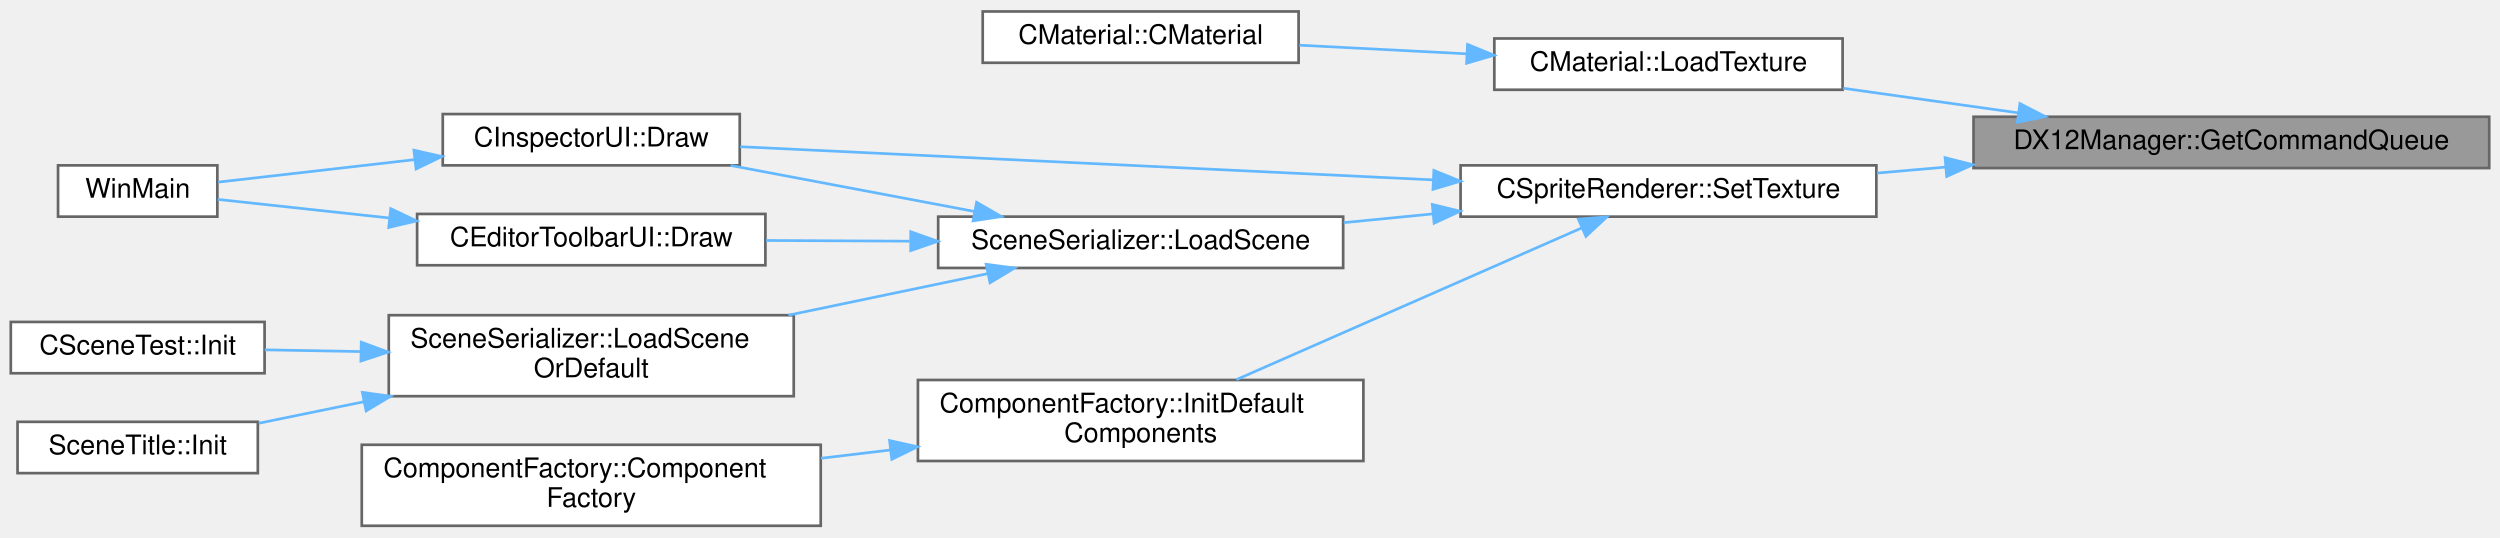
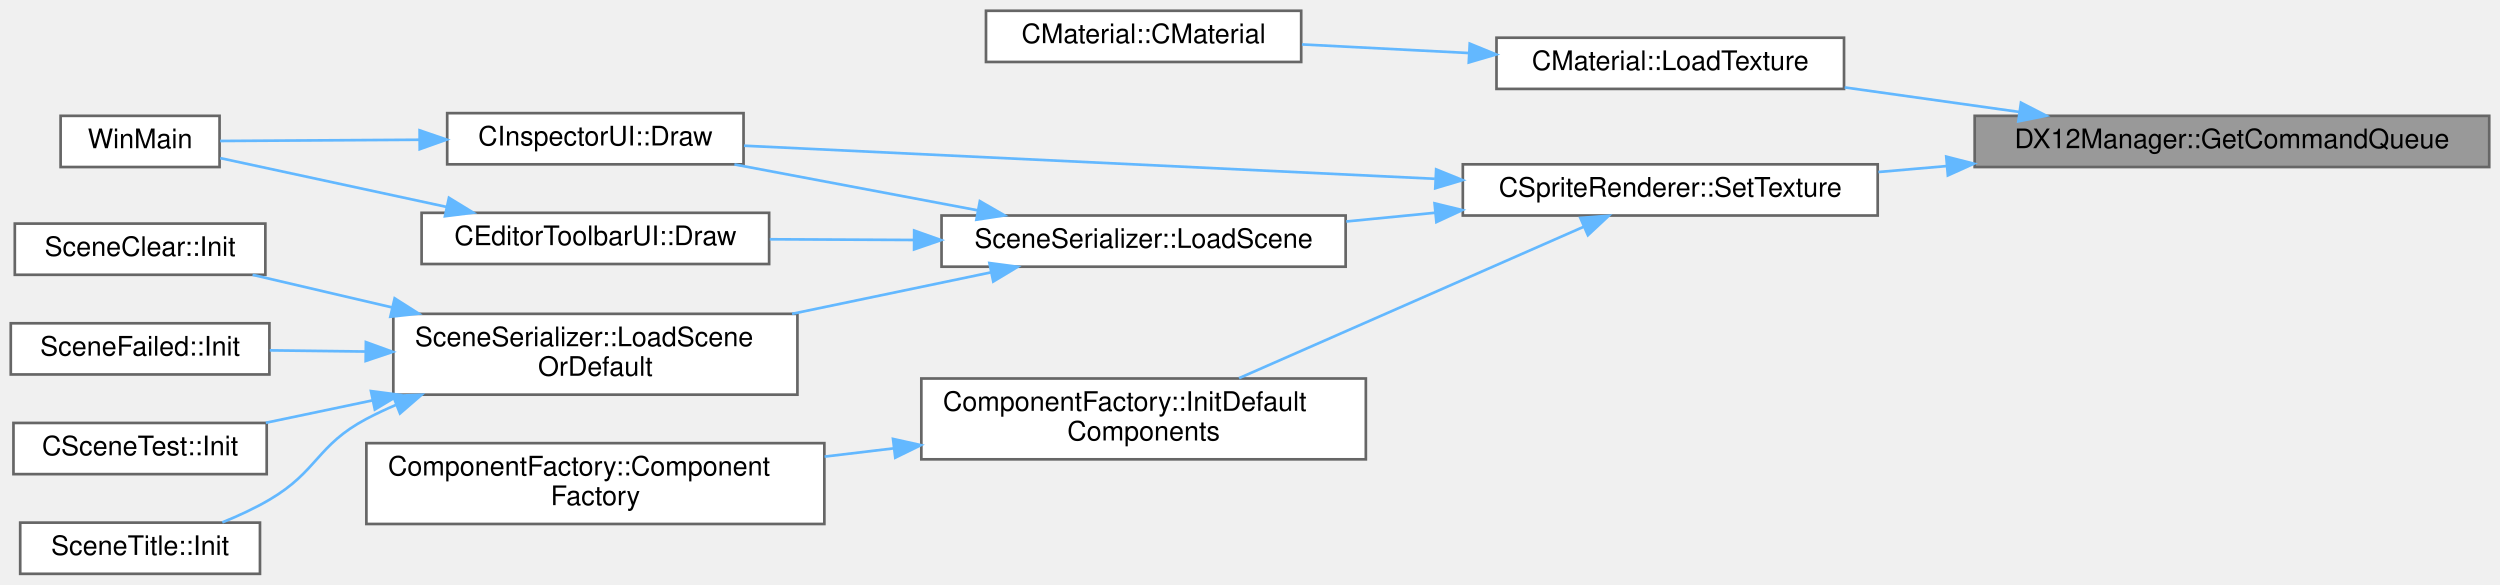
- <svg xmlns="http://www.w3.org/2000/svg" xmlns:xlink="http://www.w3.org/1999/xlink" width="926pt" height="199pt" viewBox="0.00 0.00 926.00 198.50">
-   <g id="graph0" class="graph" transform="scale(1 1) rotate(0) translate(4 194.5)">
+ <svg xmlns="http://www.w3.org/2000/svg" xmlns:xlink="http://www.w3.org/1999/xlink" width="928pt" height="217pt" viewBox="0.00 0.00 928.00 217.00">
+   <g id="graph0" class="graph" transform="scale(1 1) rotate(0) translate(4 213)">
    <g id="Node000001" class="node">
      <g id="a_Node000001">
        <a xlink:title=" ">
-           <polygon fill="#999999" stroke="#666666" points="918,-151.5 727,-151.5 727,-132.5 918,-132.5 918,-151.5" />
-           <text text-anchor="middle" x="822.5" y="-139.5" font-family="Helvetica,sans-Serif" font-size="10.00">DX12Manager::GetCommandQueue</text>
+           <polygon fill="#999999" stroke="#666666" points="920,-170 729,-170 729,-151 920,-151 920,-170" />
+           <text text-anchor="middle" x="824.5" y="-158" font-family="Helvetica,sans-Serif" font-size="10.00">DX12Manager::GetCommandQueue</text>
        </a>
      </g>
    </g>
    <g id="Node000002" class="node">
      <g id="a_Node000002">
        <a xlink:href="classCMaterial.html#af16b888b2da2a65e8dbe3d62cd008c54" target="_top" xlink:title=" ">
-           <polygon fill="white" stroke="#666666" points="678.5,-180.5 549.5,-180.5 549.5,-161.5 678.5,-161.5 678.5,-180.5" />
-           <text text-anchor="middle" x="614" y="-168.5" font-family="Helvetica,sans-Serif" font-size="10.00">CMaterial::LoadTexture</text>
+           <polygon fill="white" stroke="#666666" points="680.5,-199 551.5,-199 551.5,-180 680.5,-180 680.5,-199" />
+           <text text-anchor="middle" x="616" y="-187" font-family="Helvetica,sans-Serif" font-size="10.00">CMaterial::LoadTexture</text>
        </a>
      </g>
    </g>
    <g id="edge1_Node000001_Node000002" class="edge">
      <g id="a_edge1_Node000001_Node000002">
        <a xlink:title=" ">
-           <path fill="none" stroke="#63b8ff" d="M743.57,-152.94C722.17,-155.95 699.23,-159.17 678.74,-162.05" />
-           <polygon fill="#63b8ff" stroke="#63b8ff" points="744.18,-156.39 753.6,-151.54 743.21,-149.46 744.18,-156.39" />
+           <path fill="none" stroke="#63b8ff" d="M745.57,-171.44C724.17,-174.45 701.23,-177.67 680.74,-180.55" />
+           <polygon fill="#63b8ff" stroke="#63b8ff" points="746.18,-174.89 755.6,-170.04 745.21,-167.96 746.18,-174.89" />
        </a>
      </g>
    </g>
    <g id="Node000004" class="node">
      <g id="a_Node000004">
        <a xlink:href="classCSpriteRenderer.html#aad28ac66f5263004f5001cdbc5220fbb" target="_top" xlink:title=" ">
-           <polygon fill="white" stroke="#666666" points="691,-133.5 537,-133.5 537,-114.5 691,-114.5 691,-133.5" />
-           <text text-anchor="middle" x="614" y="-121.5" font-family="Helvetica,sans-Serif" font-size="10.00">CSpriteRenderer::SetTexture</text>
+           <polygon fill="white" stroke="#666666" points="693,-152 539,-152 539,-133 693,-133 693,-152" />
+           <text text-anchor="middle" x="616" y="-140" font-family="Helvetica,sans-Serif" font-size="10.00">CSpriteRenderer::SetTexture</text>
        </a>
      </g>
    </g>
    <g id="edge3_Node000001_Node000004" class="edge">
      <g id="a_edge3_Node000001_Node000004">
        <a xlink:title=" ">
-           <path fill="none" stroke="#63b8ff" d="M716.67,-132.86C708.11,-132.12 699.57,-131.37 691.27,-130.65" />
-           <polygon fill="#63b8ff" stroke="#63b8ff" points="716.45,-136.36 726.71,-133.74 717.05,-129.38 716.45,-136.36" />
+           <path fill="none" stroke="#63b8ff" d="M718.67,-151.36C710.11,-150.62 701.57,-149.87 693.27,-149.15" />
+           <polygon fill="#63b8ff" stroke="#63b8ff" points="718.45,-154.86 728.71,-152.24 719.05,-147.88 718.45,-154.86" />
        </a>
      </g>
    </g>
    <g id="Node000003" class="node">
      <g id="a_Node000003">
        <a xlink:href="classCMaterial.html#ab63eb3abe9435904350cc8bd013a89eb" target="_top" xlink:title=" ">
-           <polygon fill="white" stroke="#666666" points="477,-190.5 360,-190.5 360,-171.5 477,-171.5 477,-190.5" />
-           <text text-anchor="middle" x="418.5" y="-178.5" font-family="Helvetica,sans-Serif" font-size="10.00">CMaterial::CMaterial</text>
+           <polygon fill="white" stroke="#666666" points="479,-209 362,-209 362,-190 479,-190 479,-209" />
+           <text text-anchor="middle" x="420.5" y="-197" font-family="Helvetica,sans-Serif" font-size="10.00">CMaterial::CMaterial</text>
        </a>
      </g>
    </g>
    <g id="edge2_Node000002_Node000003" class="edge">
      <g id="a_edge2_Node000002_Node000003">
        <a xlink:title=" ">
-           <path fill="none" stroke="#63b8ff" d="M539.13,-174.82C518.65,-175.88 496.71,-177.01 477.28,-178.01" />
-           <polygon fill="#63b8ff" stroke="#63b8ff" points="539.57,-178.3 549.37,-174.29 539.21,-171.31 539.57,-178.3" />
+           <path fill="none" stroke="#63b8ff" d="M541.13,-193.32C520.65,-194.38 498.71,-195.51 479.28,-196.51" />
+           <polygon fill="#63b8ff" stroke="#63b8ff" points="541.57,-196.8 551.37,-192.79 541.21,-189.81 541.57,-196.8" />
        </a>
      </g>
    </g>
    <g id="Node000005" class="node">
      <g id="a_Node000005">
        <a xlink:href="classCInspectorUI.html#af7b8c5d7cc17a5cd5fc261b151a1da07" target="_top" xlink:title=" ">
-           <polygon fill="white" stroke="#666666" points="270,-152.5 160,-152.5 160,-133.5 270,-133.5 270,-152.5" />
-           <text text-anchor="middle" x="215" y="-140.5" font-family="Helvetica,sans-Serif" font-size="10.00">CInspectorUI::Draw</text>
+           <polygon fill="white" stroke="#666666" points="272,-171 162,-171 162,-152 272,-152 272,-171" />
+           <text text-anchor="middle" x="217" y="-159" font-family="Helvetica,sans-Serif" font-size="10.00">CInspectorUI::Draw</text>
        </a>
      </g>
    </g>
    <g id="edge4_Node000004_Node000005" class="edge">
      <g id="a_edge4_Node000004_Node000005">
        <a xlink:title=" ">
-           <path fill="none" stroke="#63b8ff" d="M526.63,-128.13C448.61,-131.87 336.2,-137.25 270.17,-140.41" />
-           <polygon fill="#63b8ff" stroke="#63b8ff" points="527.1,-131.62 536.92,-127.64 526.77,-124.62 527.1,-131.62" />
+           <path fill="none" stroke="#63b8ff" d="M528.63,-146.63C450.61,-150.37 338.2,-155.75 272.17,-158.91" />
+           <polygon fill="#63b8ff" stroke="#63b8ff" points="529.1,-150.12 538.92,-146.14 528.77,-143.12 529.1,-150.12" />
        </a>
      </g>
    </g>
    <g id="Node000007" class="node">
      <g id="a_Node000007">
        <a xlink:href="classComponentFactory.html#a70b555bf5ad7d0ed93f26dd63c0f4292" target="_top" xlink:title=" ">
-           <polygon fill="white" stroke="#666666" points="501,-54 336,-54 336,-24 501,-24 501,-54" />
-           <text text-anchor="start" x="344" y="-42" font-family="Helvetica,sans-Serif" font-size="10.00">ComponentFactory::InitDefault</text>
-           <text text-anchor="middle" x="418.5" y="-31" font-family="Helvetica,sans-Serif" font-size="10.00">Components</text>
+           <polygon fill="white" stroke="#666666" points="503,-72.5 338,-72.5 338,-42.5 503,-42.5 503,-72.5" />
+           <text text-anchor="start" x="346" y="-60.5" font-family="Helvetica,sans-Serif" font-size="10.00">ComponentFactory::InitDefault</text>
+           <text text-anchor="middle" x="420.5" y="-49.5" font-family="Helvetica,sans-Serif" font-size="10.00">Components</text>
        </a>
      </g>
    </g>
    <g id="edge6_Node000004_Node000007" class="edge">
      <g id="a_edge6_Node000004_Node000007">
        <a xlink:title=" ">
-           <path fill="none" stroke="#63b8ff" d="M581.92,-110.35C546.93,-94.98 490.24,-70.07 453.93,-54.13" />
-           <polygon fill="#63b8ff" stroke="#63b8ff" points="580.62,-113.6 591.18,-114.41 583.43,-107.19 580.62,-113.6" />
+           <path fill="none" stroke="#63b8ff" d="M583.92,-128.85C548.93,-113.48 492.24,-88.57 455.93,-72.63" />
+           <polygon fill="#63b8ff" stroke="#63b8ff" points="582.62,-132.1 593.18,-132.91 585.43,-125.69 582.62,-132.1" />
        </a>
      </g>
    </g>
    <g id="Node000009" class="node">
      <g id="a_Node000009">
        <a xlink:href="classSceneSerializer.html#abf0134833dc24356708fc5a8c03b9ca3" target="_top" xlink:title=" ">
-           <polygon fill="white" stroke="#666666" points="493.5,-114.5 343.5,-114.5 343.5,-95.5 493.5,-95.5 493.5,-114.5" />
-           <text text-anchor="middle" x="418.5" y="-102.5" font-family="Helvetica,sans-Serif" font-size="10.00">SceneSerializer::LoadScene</text>
+           <polygon fill="white" stroke="#666666" points="495.5,-133 345.5,-133 345.5,-114 495.5,-114 495.5,-133" />
+           <text text-anchor="middle" x="420.5" y="-121" font-family="Helvetica,sans-Serif" font-size="10.00">SceneSerializer::LoadScene</text>
        </a>
      </g>
    </g>
    <g id="edge8_Node000004_Node000009" class="edge">
      <g id="a_edge8_Node000004_Node000009">
        <a xlink:title=" ">
-           <path fill="none" stroke="#63b8ff" d="M526.75,-115.53C515.73,-114.45 504.53,-113.35 493.73,-112.29" />
-           <polygon fill="#63b8ff" stroke="#63b8ff" points="526.51,-119.02 536.8,-116.52 527.19,-112.06 526.51,-119.02" />
+           <path fill="none" stroke="#63b8ff" d="M528.75,-134.03C517.73,-132.95 506.53,-131.85 495.73,-130.79" />
+           <polygon fill="#63b8ff" stroke="#63b8ff" points="528.51,-137.52 538.8,-135.02 529.19,-130.56 528.51,-137.52" />
        </a>
      </g>
    </g>
    <g id="Node000006" class="node">
      <g id="a_Node000006">
        <a xlink:href="main_8cpp.html#af7c10ff064e89595606222f0641ffade" target="_top" xlink:title=" ">
-           <polygon fill="white" stroke="#666666" points="76.5,-133.5 17.5,-133.5 17.5,-114.5 76.5,-114.5 76.5,-133.5" />
-           <text text-anchor="middle" x="47" y="-121.5" font-family="Helvetica,sans-Serif" font-size="10.00">WinMain</text>
+           <polygon fill="white" stroke="#666666" points="77.5,-170 18.5,-170 18.5,-151 77.5,-151 77.5,-170" />
+           <text text-anchor="middle" x="48" y="-158" font-family="Helvetica,sans-Serif" font-size="10.00">WinMain</text>
        </a>
      </g>
    </g>
    <g id="edge5_Node000005_Node000006" class="edge">
      <g id="a_edge5_Node000005_Node000006">
        <a xlink:title=" ">
-           <path fill="none" stroke="#63b8ff" d="M149.43,-135.61C124.32,-132.74 96.85,-129.59 76.83,-127.3" />
-           <polygon fill="#63b8ff" stroke="#63b8ff" points="149.31,-139.12 159.65,-136.78 150.11,-132.16 149.31,-139.12" />
+           <path fill="none" stroke="#63b8ff" d="M151.75,-161.12C126.17,-160.96 98.05,-160.79 77.7,-160.67" />
+           <polygon fill="#63b8ff" stroke="#63b8ff" points="151.76,-164.62 161.78,-161.18 151.8,-157.62 151.76,-164.62" />
        </a>
      </g>
    </g>
    <g id="Node000008" class="node">
      <g id="a_Node000008">
        <a xlink:href="classComponentFactory.html#aaaaa1c4d580adeed012971d37b5494c5" target="_top" xlink:title=" ">
-           <polygon fill="white" stroke="#666666" points="300,-30 130,-30 130,0 300,0 300,-30" />
-           <text text-anchor="start" x="138" y="-18" font-family="Helvetica,sans-Serif" font-size="10.00">ComponentFactory::Component</text>
-           <text text-anchor="middle" x="215" y="-7" font-family="Helvetica,sans-Serif" font-size="10.00">Factory</text>
+           <polygon fill="white" stroke="#666666" points="302,-48.5 132,-48.5 132,-18.5 302,-18.5 302,-48.5" />
+           <text text-anchor="start" x="140" y="-36.5" font-family="Helvetica,sans-Serif" font-size="10.00">ComponentFactory::Component</text>
+           <text text-anchor="middle" x="217" y="-25.5" font-family="Helvetica,sans-Serif" font-size="10.00">Factory</text>
        </a>
      </g>
    </g>
    <g id="edge7_Node000007_Node000008" class="edge">
      <g id="a_edge7_Node000007_Node000008">
        <a xlink:title=" ">
-           <path fill="none" stroke="#63b8ff" d="M325.82,-28.08C317.25,-27.06 308.58,-26.03 300.08,-25.01" />
-           <polygon fill="#63b8ff" stroke="#63b8ff" points="325.49,-31.57 335.83,-29.27 326.32,-24.61 325.49,-31.57" />
+           <path fill="none" stroke="#63b8ff" d="M327.82,-46.58C319.25,-45.56 310.58,-44.53 302.08,-43.51" />
+           <polygon fill="#63b8ff" stroke="#63b8ff" points="327.49,-50.07 337.83,-47.77 328.32,-43.11 327.49,-50.07" />
        </a>
      </g>
    </g>
    <g id="edge11_Node000009_Node000005" class="edge">
      <g id="a_edge11_Node000009_Node000005">
        <a xlink:title=" ">
-           <path fill="none" stroke="#63b8ff" d="M356.95,-116.42C328.12,-121.86 294.04,-128.28 266.61,-133.46" />
-           <polygon fill="#63b8ff" stroke="#63b8ff" points="357.73,-119.83 366.91,-114.54 356.44,-112.95 357.73,-119.83" />
+           <path fill="none" stroke="#63b8ff" d="M358.95,-134.92C330.12,-140.36 296.04,-146.78 268.61,-151.96" />
+           <polygon fill="#63b8ff" stroke="#63b8ff" points="359.73,-138.33 368.91,-133.04 358.44,-131.45 359.73,-138.33" />
        </a>
      </g>
    </g>
    <g id="Node000010" class="node">
      <g id="a_Node000010">
        <a xlink:href="classCEditorToolbarUI.html#a1926db543a9becb976938345ac3e7ff8" target="_top" xlink:title=" ">
-           <polygon fill="white" stroke="#666666" points="279.5,-115.5 150.5,-115.5 150.5,-96.5 279.5,-96.5 279.5,-115.5" />
-           <text text-anchor="middle" x="215" y="-103.5" font-family="Helvetica,sans-Serif" font-size="10.00">CEditorToolbarUI::Draw</text>
+           <polygon fill="white" stroke="#666666" points="281.5,-134 152.5,-134 152.5,-115 281.5,-115 281.5,-134" />
+           <text text-anchor="middle" x="217" y="-122" font-family="Helvetica,sans-Serif" font-size="10.00">CEditorToolbarUI::Draw</text>
        </a>
      </g>
    </g>
    <g id="edge9_Node000009_Node000010" class="edge">
      <g id="a_edge9_Node000009_Node000010">
        <a xlink:title=" ">
-           <path fill="none" stroke="#63b8ff" d="M332.94,-105.42C315.13,-105.51 296.63,-105.6 279.74,-105.68" />
-           <polygon fill="#63b8ff" stroke="#63b8ff" points="333.34,-108.92 343.33,-105.37 333.31,-101.92 333.34,-108.92" />
+           <path fill="none" stroke="#63b8ff" d="M334.94,-123.92C317.13,-124.01 298.63,-124.1 281.74,-124.18" />
+           <polygon fill="#63b8ff" stroke="#63b8ff" points="335.34,-127.42 345.33,-123.87 335.31,-120.42 335.34,-127.42" />
        </a>
      </g>
    </g>
    <g id="Node000011" class="node">
      <g id="a_Node000011">
        <a xlink:href="classSceneSerializer.html#a9144b899b7f463e15e1ca284945ff76b" target="_top" xlink:title=" ">
-           <polygon fill="white" stroke="#666666" points="290,-78 140,-78 140,-48 290,-48 290,-78" />
-           <text text-anchor="start" x="148" y="-66" font-family="Helvetica,sans-Serif" font-size="10.00">SceneSerializer::LoadScene</text>
-           <text text-anchor="middle" x="215" y="-55" font-family="Helvetica,sans-Serif" font-size="10.00">OrDefault</text>
+           <polygon fill="white" stroke="#666666" points="292,-96.5 142,-96.5 142,-66.5 292,-66.5 292,-96.5" />
+           <text text-anchor="start" x="150" y="-84.5" font-family="Helvetica,sans-Serif" font-size="10.00">SceneSerializer::LoadScene</text>
+           <text text-anchor="middle" x="217" y="-73.5" font-family="Helvetica,sans-Serif" font-size="10.00">OrDefault</text>
        </a>
      </g>
    </g>
    <g id="edge12_Node000009_Node000011" class="edge">
      <g id="a_edge12_Node000009_Node000011">
        <a xlink:title=" ">
-           <path fill="none" stroke="#63b8ff" d="M361.91,-93.41C339.08,-88.65 312.33,-83.08 288.02,-78.01" />
-           <polygon fill="#63b8ff" stroke="#63b8ff" points="361.27,-96.86 371.78,-95.47 362.7,-90 361.27,-96.86" />
+           <path fill="none" stroke="#63b8ff" d="M363.91,-111.91C341.08,-107.15 314.33,-101.58 290.02,-96.51" />
+           <polygon fill="#63b8ff" stroke="#63b8ff" points="363.27,-115.36 373.78,-113.97 364.7,-108.5 363.27,-115.36" />
        </a>
      </g>
    </g>
    <g id="edge10_Node000010_Node000006" class="edge">
      <g id="a_edge10_Node000010_Node000006">
        <a xlink:title=" ">
-           <path fill="none" stroke="#63b8ff" d="M140.06,-114.02C117.58,-116.45 94.21,-118.99 76.64,-120.89" />
-           <polygon fill="#63b8ff" stroke="#63b8ff" points="140.73,-117.47 150.29,-112.91 139.98,-110.51 140.73,-117.47" />
+           <path fill="none" stroke="#63b8ff" d="M161.64,-136.22C133.68,-142.24 100.75,-149.35 77.74,-154.31" />
+           <polygon fill="#63b8ff" stroke="#63b8ff" points="162.65,-139.58 171.69,-134.05 161.17,-132.74 162.65,-139.58" />
        </a>
      </g>
    </g>
    <g id="Node000012" class="node">
      <g id="a_Node000012">
-         <a xlink:href="classCSceneTest.html#af72294d8bca5d127055fdcf296cc1e5c" target="_top" xlink:title=" ">
-           <polygon fill="white" stroke="#666666" points="94,-75.5 0,-75.5 0,-56.5 94,-56.5 94,-75.5" />
-           <text text-anchor="middle" x="47" y="-63.5" font-family="Helvetica,sans-Serif" font-size="10.00">CSceneTest::Init</text>
+         <a xlink:href="classSceneClear.html#af940b84babd898d98877d30fdb0ad56c" target="_top" xlink:title=" ">
+           <polygon fill="white" stroke="#666666" points="94.5,-130 1.5,-130 1.5,-111 94.5,-111 94.5,-130" />
+           <text text-anchor="middle" x="48" y="-118" font-family="Helvetica,sans-Serif" font-size="10.00">SceneClear::Init</text>
        </a>
      </g>
    </g>
    <g id="edge13_Node000011_Node000012" class="edge">
      <g id="a_edge13_Node000011_Node000012">
        <a xlink:title=" ">
-           <path fill="none" stroke="#63b8ff" d="M129.51,-64.53C117.31,-64.75 105.15,-64.97 94.1,-65.17" />
-           <polygon fill="#63b8ff" stroke="#63b8ff" points="129.8,-68.02 139.74,-64.34 129.68,-61.02 129.8,-68.02" />
+           <path fill="none" stroke="#63b8ff" d="M141.61,-98.87C123.79,-103.03 105.4,-107.33 89.76,-110.98" />
+           <polygon fill="#63b8ff" stroke="#63b8ff" points="142.49,-102.26 151.43,-96.58 140.9,-95.44 142.49,-102.26" />
        </a>
      </g>
    </g>
    <g id="Node000013" class="node">
      <g id="a_Node000013">
-         <a xlink:href="classSceneTitle.html#a06205b4d192b9d9b9ca9bccbb61af2d2" target="_top" xlink:title=" ">
-           <polygon fill="white" stroke="#666666" points="91.5,-38.5 2.5,-38.5 2.5,-19.5 91.5,-19.5 91.5,-38.5" />
-           <text text-anchor="middle" x="47" y="-26.5" font-family="Helvetica,sans-Serif" font-size="10.00">SceneTitle::Init</text>
+         <a xlink:href="classSceneFailed.html#a1e540254b1a2bfab52ee4d8af2e8181c" target="_top" xlink:title=" ">
+           <polygon fill="white" stroke="#666666" points="96,-93 0,-93 0,-74 96,-74 96,-93" />
+           <text text-anchor="middle" x="48" y="-81" font-family="Helvetica,sans-Serif" font-size="10.00">SceneFailed::Init</text>
        </a>
      </g>
    </g>
    <g id="edge14_Node000011_Node000013" class="edge">
      <g id="a_edge14_Node000011_Node000013">
        <a xlink:title=" ">
-           <path fill="none" stroke="#63b8ff" d="M130.9,-45.98C117.39,-43.21 103.9,-40.45 91.83,-37.98" />
-           <polygon fill="#63b8ff" stroke="#63b8ff" points="130.21,-49.41 140.71,-47.99 131.61,-42.55 130.21,-49.41" />
+           <path fill="none" stroke="#63b8ff" d="M131.56,-82.51C119.38,-82.66 107.23,-82.8 96.14,-82.94" />
+           <polygon fill="#63b8ff" stroke="#63b8ff" points="131.82,-86.01 141.78,-82.39 131.74,-79.01 131.82,-86.01" />
+         </a>
+       </g>
+     </g>
+     <g id="Node000014" class="node">
+       <g id="a_Node000014">
+         <a xlink:href="classCSceneTest.html#af72294d8bca5d127055fdcf296cc1e5c" target="_top" xlink:title=" ">
+           <polygon fill="white" stroke="#666666" points="95,-56 1,-56 1,-37 95,-37 95,-56" />
+           <text text-anchor="middle" x="48" y="-44" font-family="Helvetica,sans-Serif" font-size="10.00">CSceneTest::Init</text>
+         </a>
+       </g>
+     </g>
+     <g id="edge15_Node000011_Node000014" class="edge">
+       <g id="a_edge15_Node000011_Node000014">
+         <a xlink:title=" ">
+           <path fill="none" stroke="#63b8ff" d="M134.31,-64.38C120.68,-61.52 106.98,-58.65 94.67,-56.07" />
+           <polygon fill="#63b8ff" stroke="#63b8ff" points="133.7,-67.83 144.21,-66.45 135.14,-60.98 133.7,-67.83" />
+         </a>
+       </g>
+     </g>
+     <g id="Node000015" class="node">
+       <g id="a_Node000015">
+         <a xlink:href="classSceneTitle.html#a06205b4d192b9d9b9ca9bccbb61af2d2" target="_top" xlink:title=" ">
+           <polygon fill="white" stroke="#666666" points="92.5,-19 3.5,-19 3.5,0 92.5,0 92.5,-19" />
+           <text text-anchor="middle" x="48" y="-7" font-family="Helvetica,sans-Serif" font-size="10.00">SceneTitle::Init</text>
+         </a>
+       </g>
+     </g>
+     <g id="edge16_Node000011_Node000015" class="edge">
+       <g id="a_edge16_Node000011_Node000015">
+         <a xlink:title=" ">
+           <path fill="none" stroke="#63b8ff" d="M142.97,-62.7C139.2,-61.09 135.52,-59.36 132,-57.5 113.59,-47.76 113.97,-38.03 96,-27.5 90.57,-24.32 84.48,-21.5 78.53,-19.1" />
+           <polygon fill="#63b8ff" stroke="#63b8ff" points="141.91,-66.05 152.5,-66.46 144.48,-59.53 141.91,-66.05" />
        </a>
      </g>
    </g>
  </g>
</svg>
